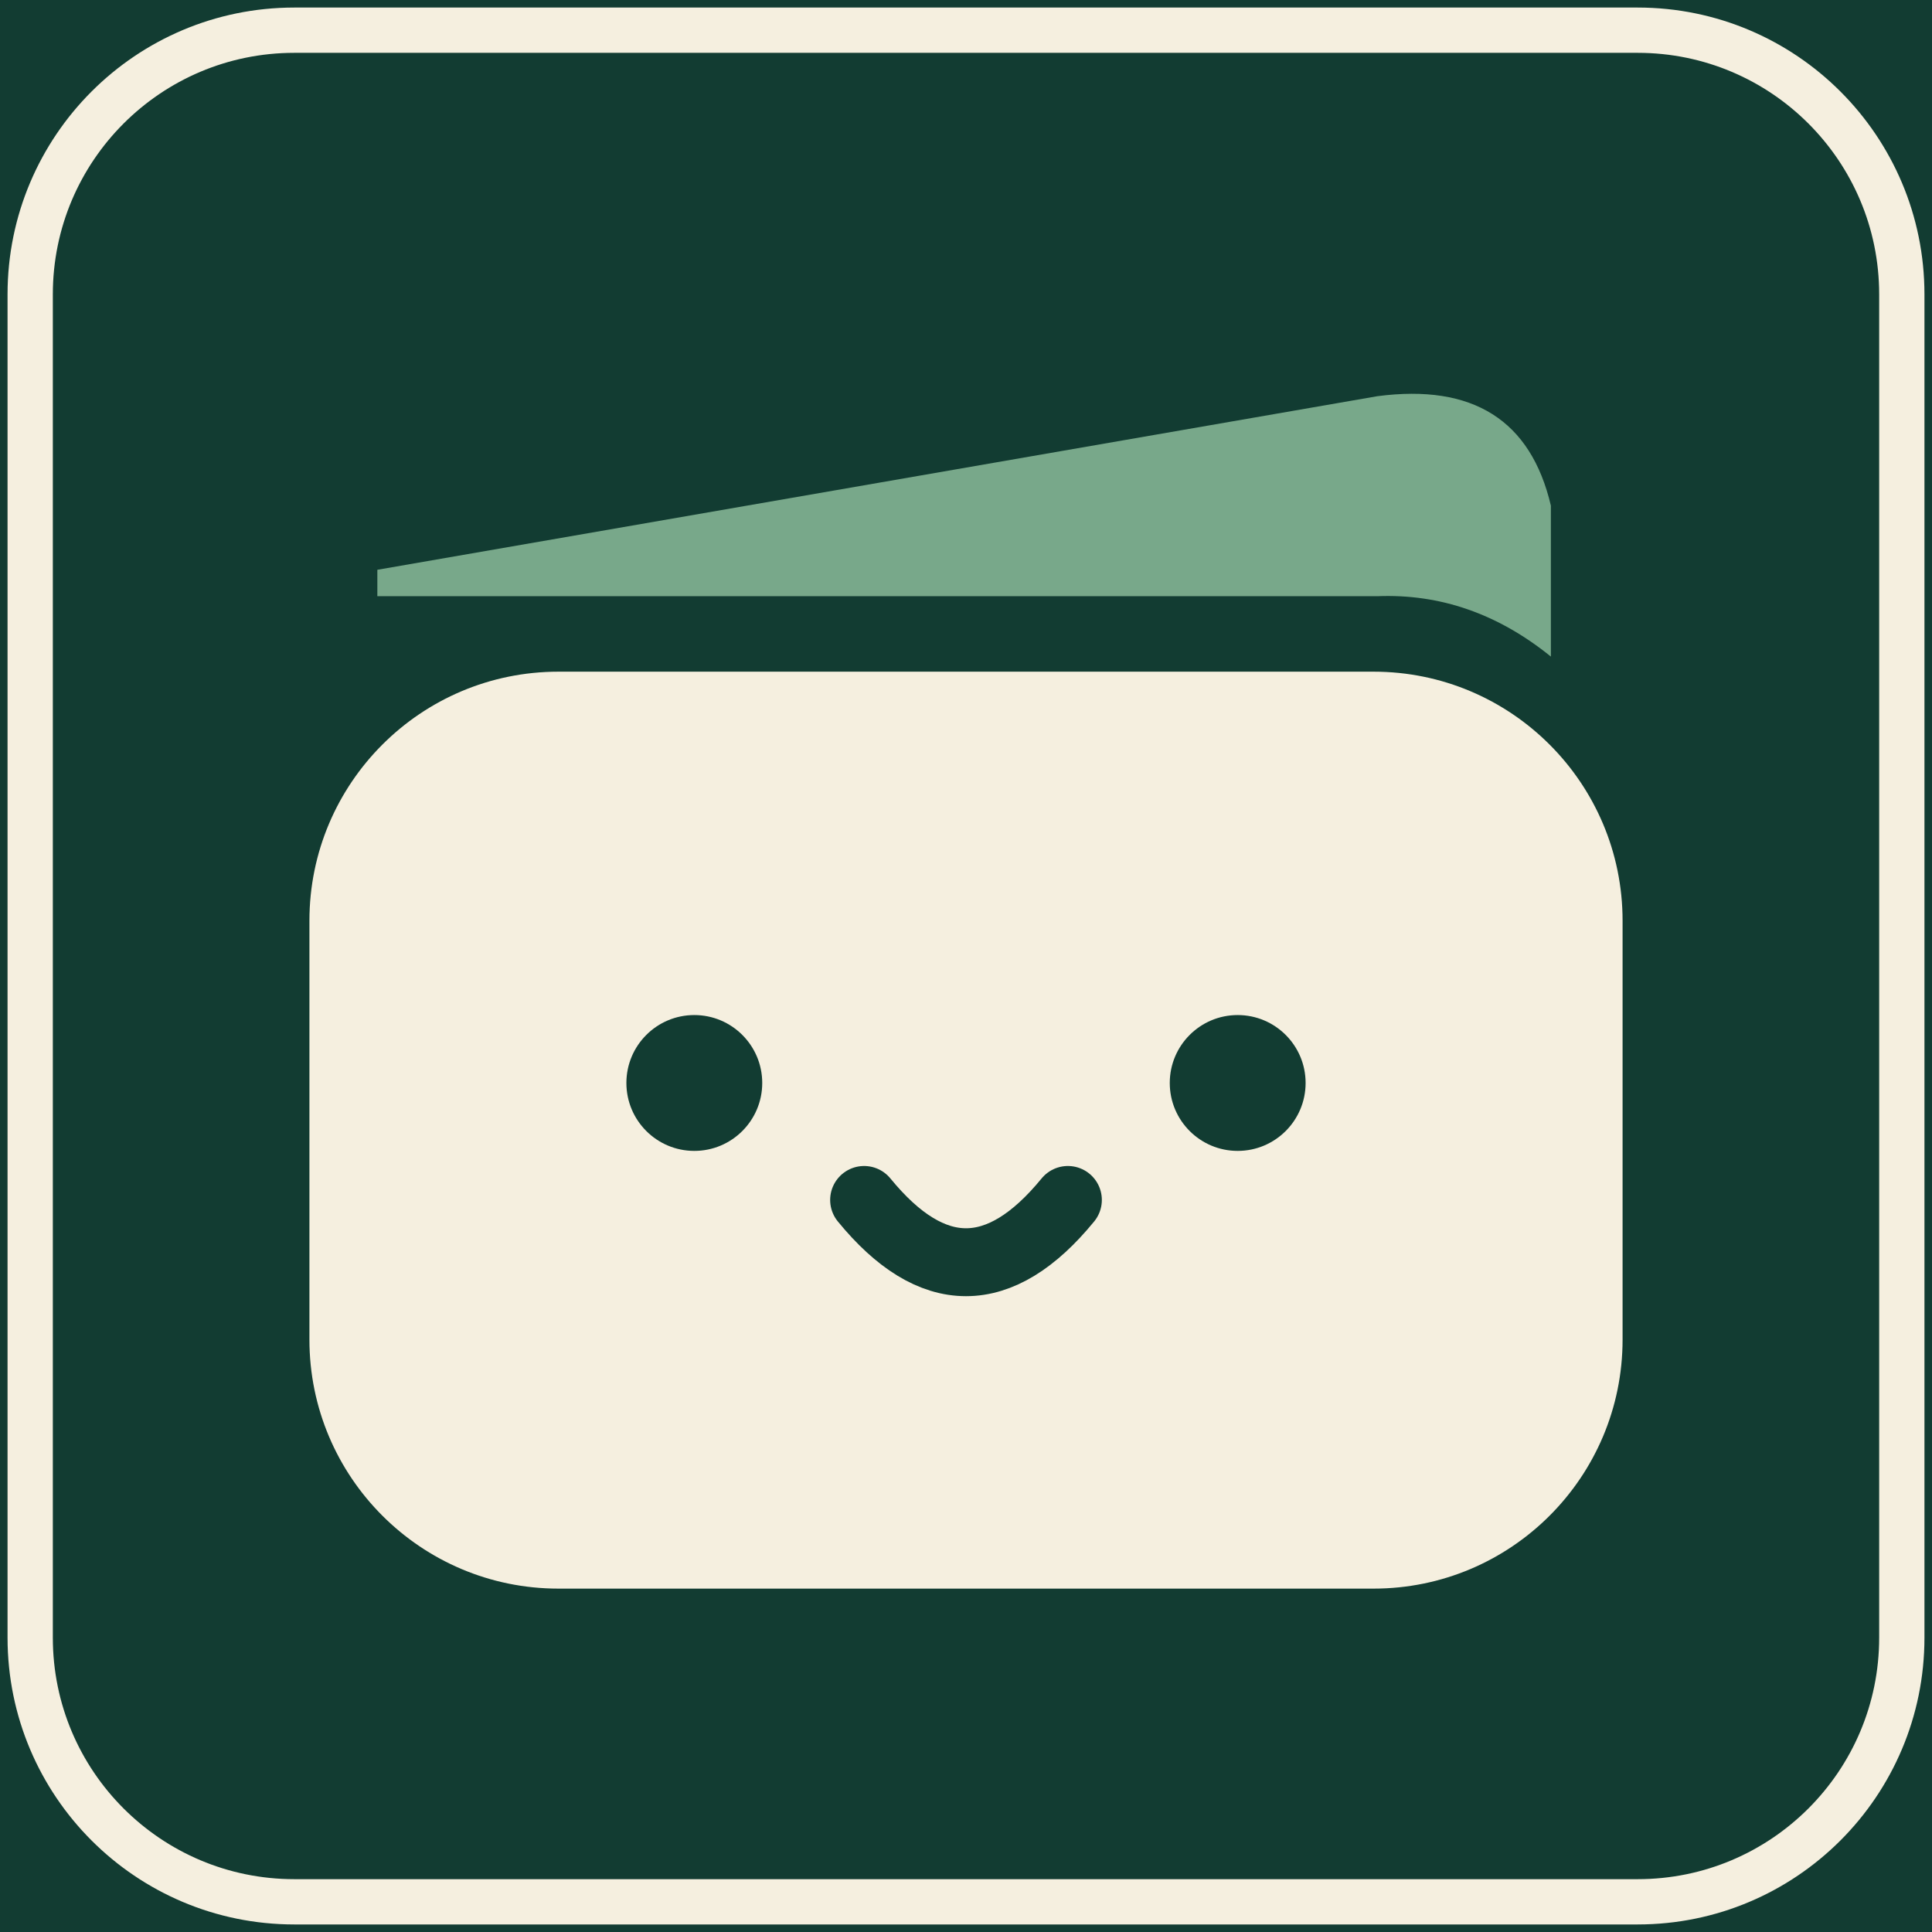
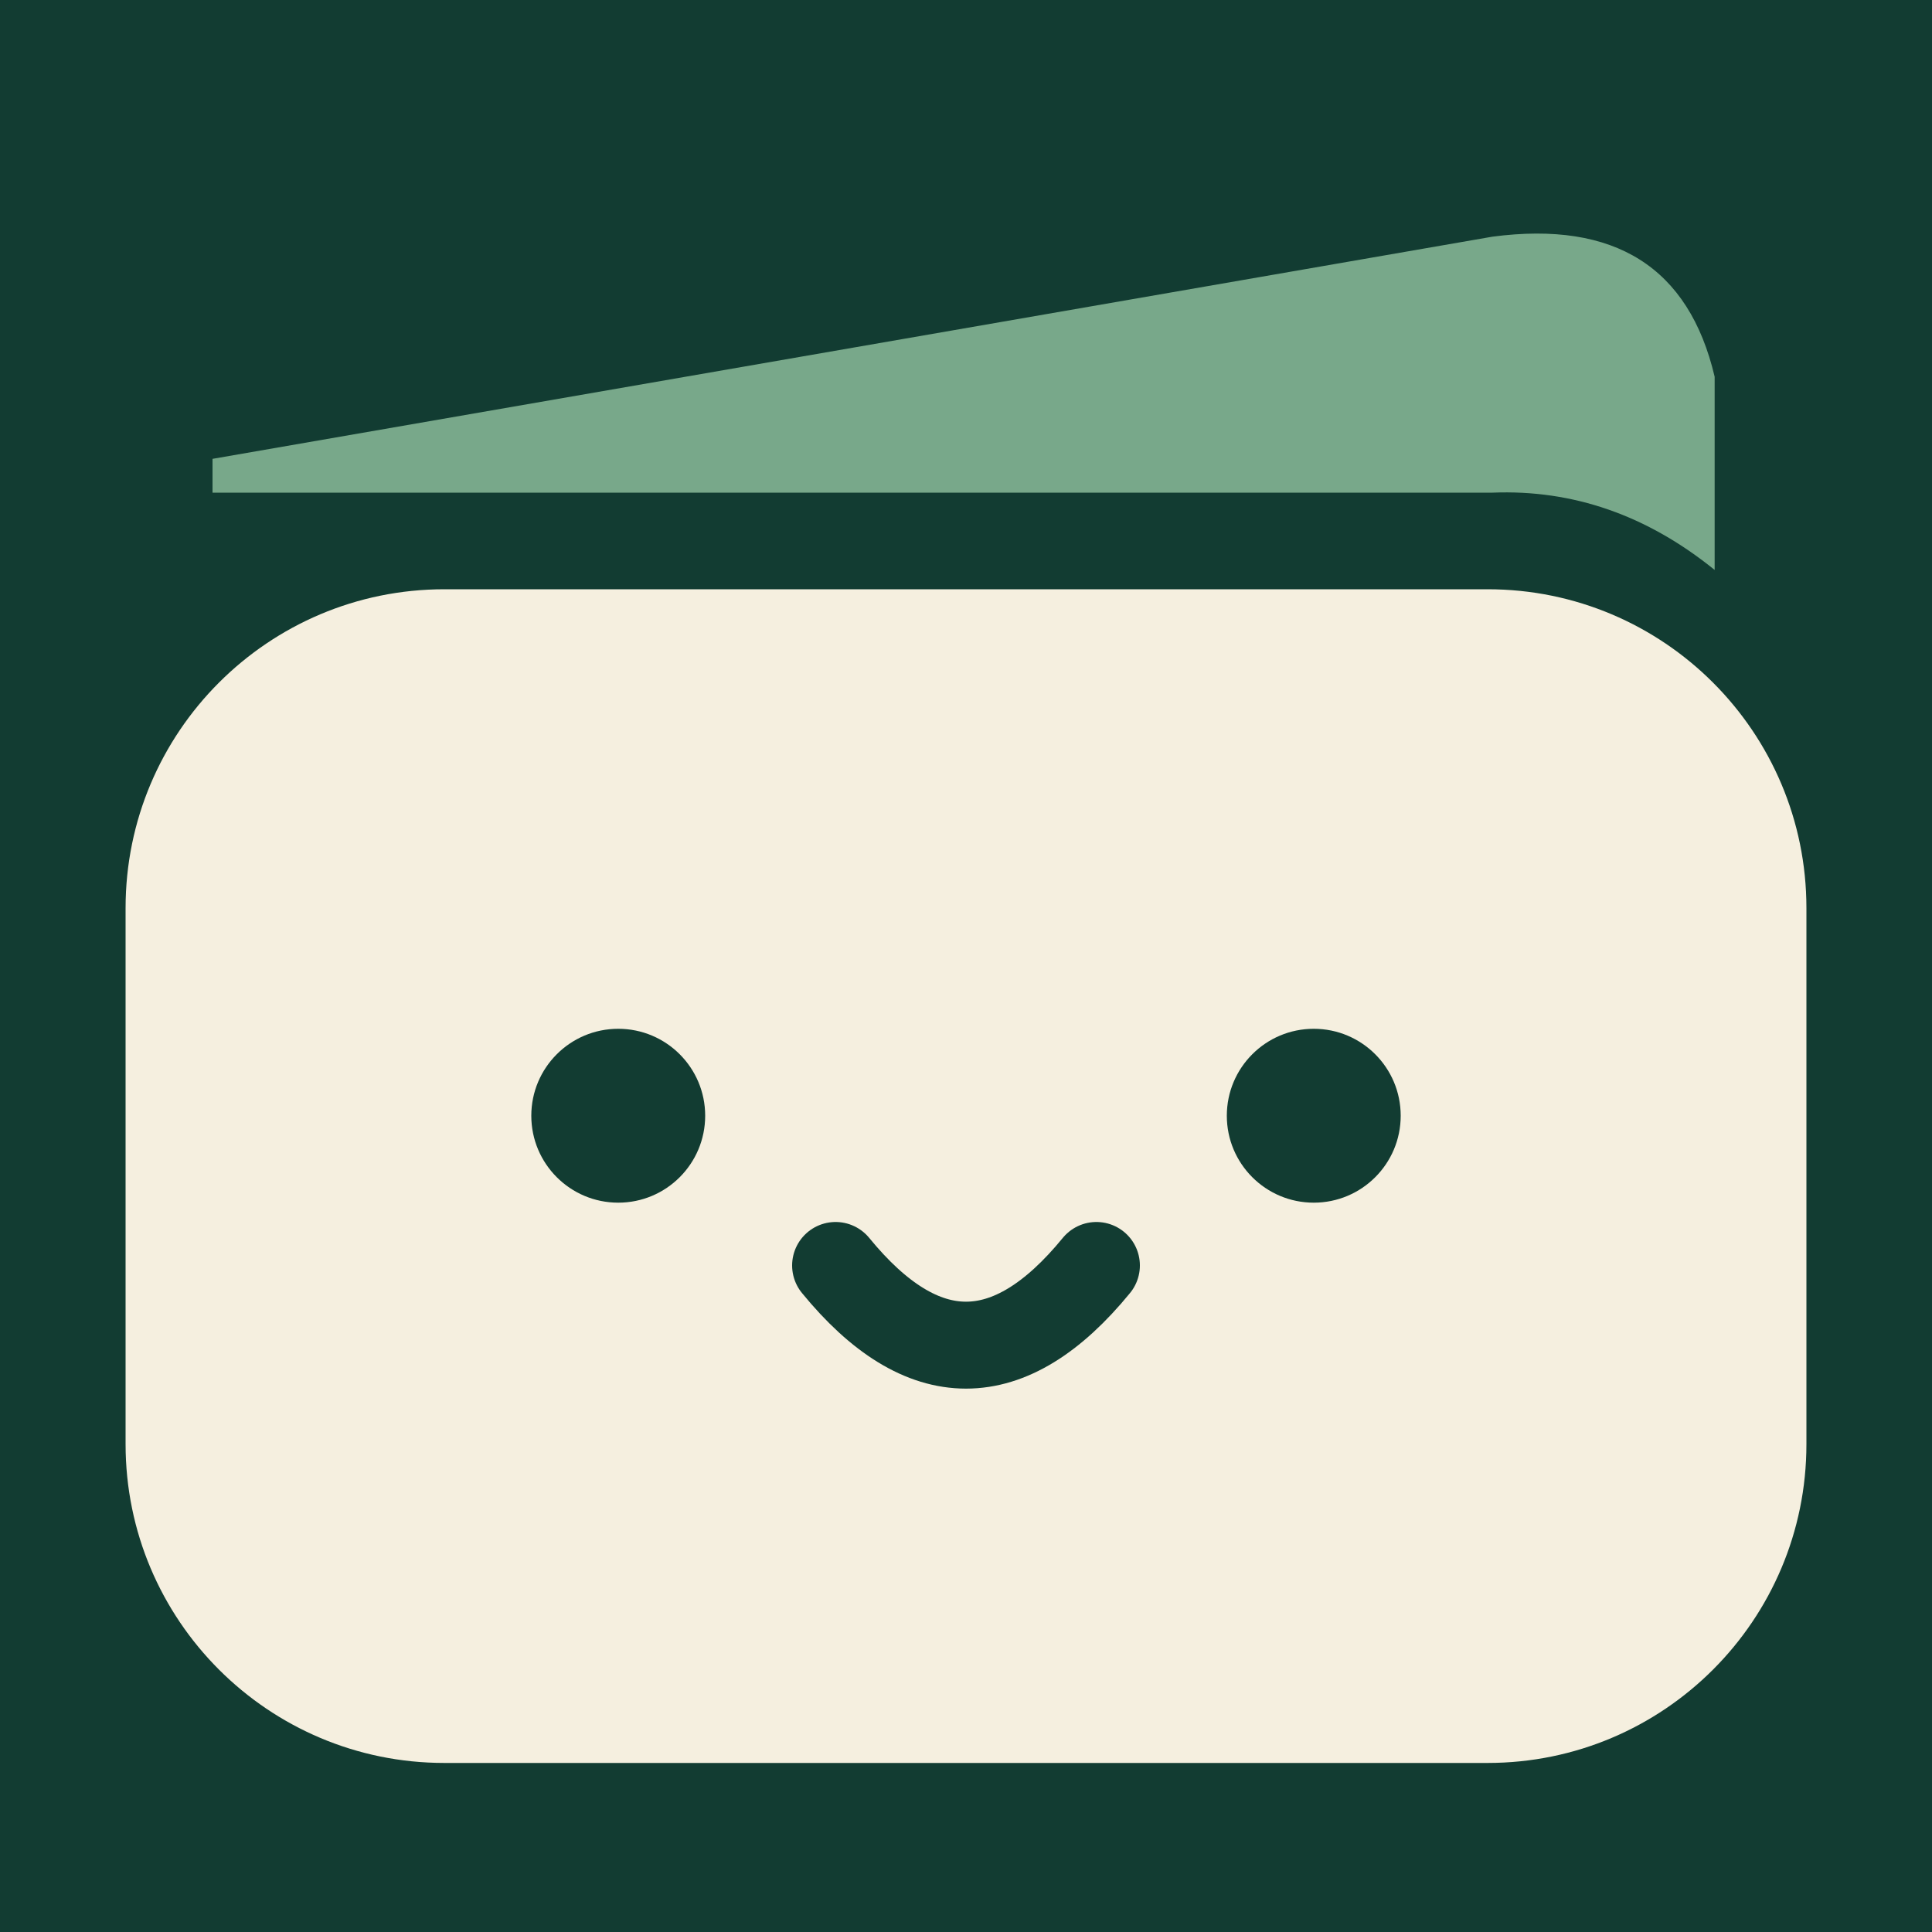
- <svg xmlns="http://www.w3.org/2000/svg" viewBox="0 0 512 512">
+ <svg xmlns="http://www.w3.org/2000/svg" viewBox="56 56 400 400">
  <rect width="512" height="512" fill="#123c32" />
  <path d="M100 151 L365 105 Q403 100 411 134 L411 174 Q390 157 365 158 L100 158 Z" fill="#78a88a" />
  <rect x="82" y="178" width="348" height="243" rx="66" fill="#f5efdf" />
  <circle cx="184" cy="287" r="18" fill="#123c32" />
  <circle cx="328" cy="287" r="18" fill="#123c32" />
  <path d="M229 318 Q256 351 283 318" fill="none" stroke="#123c32" stroke-width="18" stroke-linecap="round" />
-   <rect x="8" y="8" width="496" height="496" rx="70" fill="none" stroke="#f5efdf" stroke-width="12" />
</svg>
